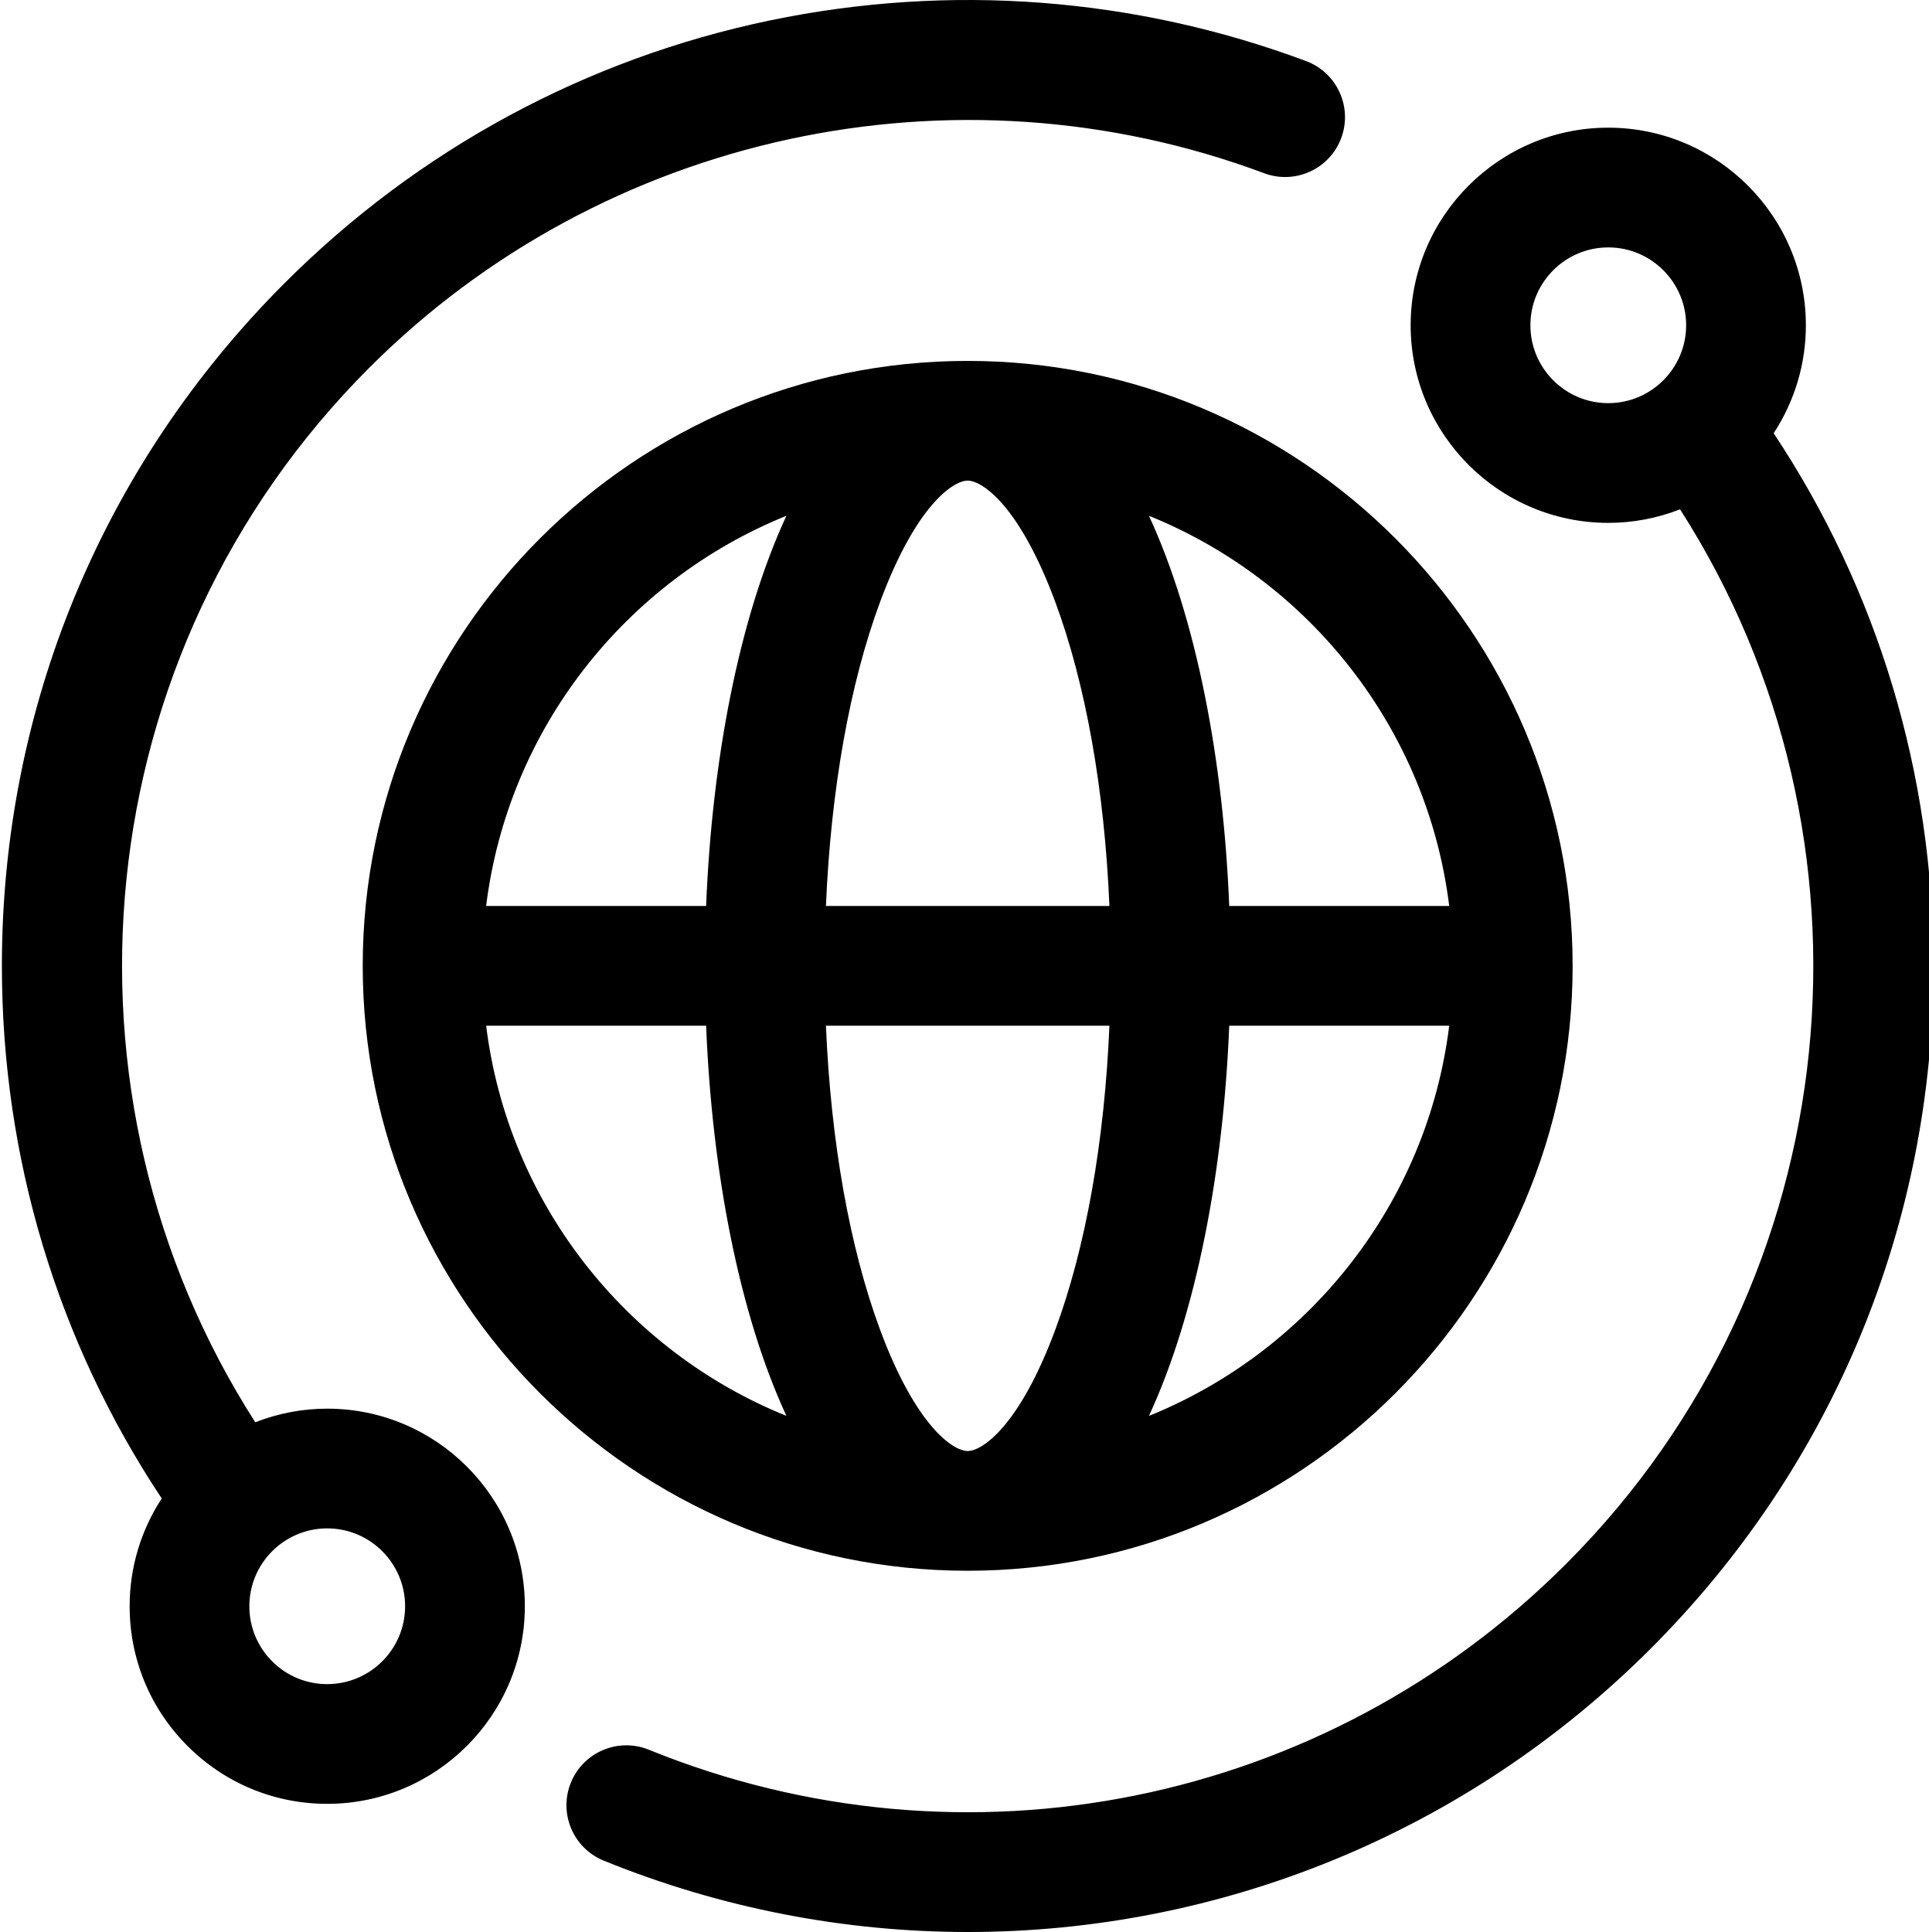
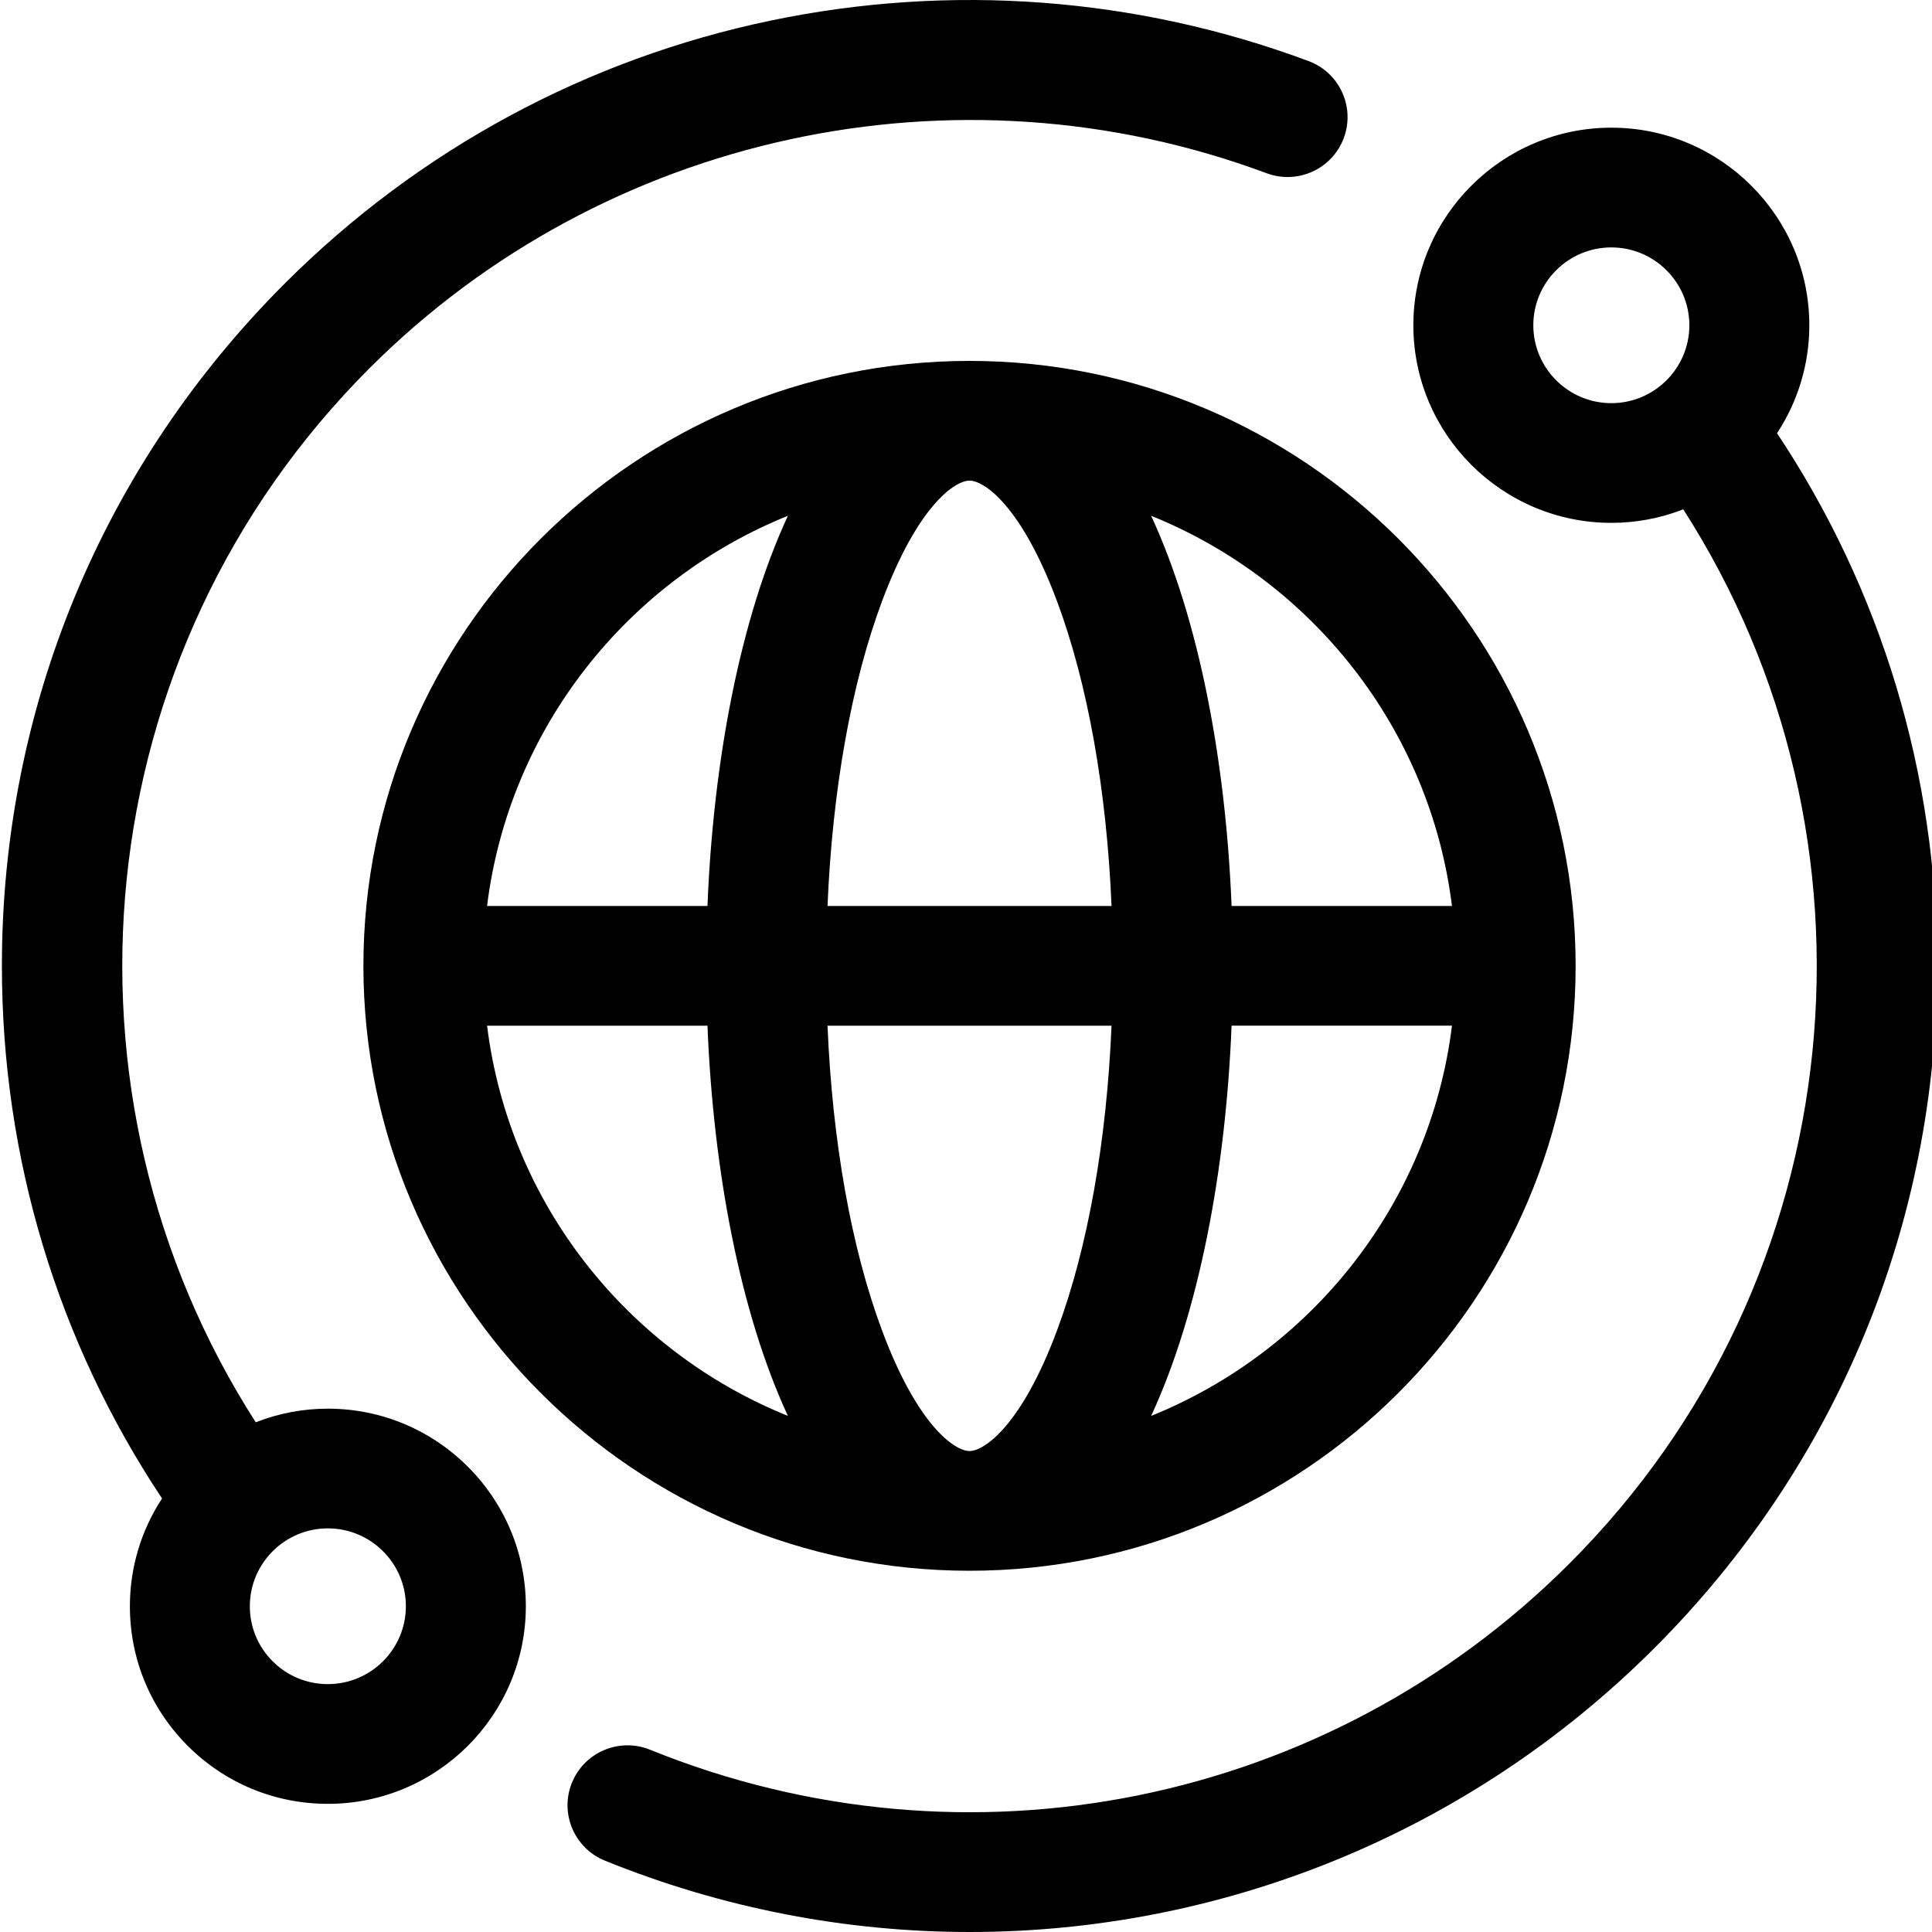
- <svg xmlns="http://www.w3.org/2000/svg" viewBox="0 0 511 511.999">
-   <path d="M416.742 255.957c0-88.398-71.914-160.312-160.312-160.312-88.395 0-160.309 71.914-160.309 160.312 0 88.395 71.914 160.309 160.309 160.309 88.398 0 160.312-71.914 160.312-160.309zm-183.46 96.606c-8.13-21.836-13.126-50.07-14.41-80.743h75.12c-1.289 30.672-6.281 58.907-14.41 80.743-9.414 25.296-19.262 31.976-23.152 31.976-3.89 0-13.735-6.68-23.149-31.976zM256.43 127.37c3.89 0 13.738 6.684 23.152 31.98 8.129 21.837 13.125 50.067 14.41 80.743h-75.12c1.288-30.676 6.28-58.906 14.41-80.742 9.413-25.297 19.261-31.98 23.148-31.98zm48.039 247.856c12.558-27.149 19.734-64.747 21.273-103.407h58.297c-5.812 47.012-37.094 86.235-79.57 103.407zm79.57-135.133h-58.297c-1.543-38.66-8.715-76.258-21.277-103.406 42.48 17.167 73.762 56.394 79.574 103.406zM208.395 136.688c-12.56 27.144-19.735 64.746-21.274 103.406h-58.297c5.813-47.012 37.098-86.239 79.57-103.406zM128.828 271.82h58.293c1.543 38.657 8.715 76.258 21.277 103.407-42.476-17.172-73.761-56.395-79.57-103.407zm0 0" />
-   <path d="M470.012 114.809a52.044 52.044 0 0 0 8.539-28.61c0-28.87-23.492-52.363-52.363-52.363-28.875 0-52.368 23.492-52.368 52.363 0 28.875 23.493 52.367 52.368 52.367a52.092 52.092 0 0 0 19.019-3.59c55.617 86.75 45.547 203.731-30.238 279.516-63.899 63.903-159.293 83.215-243.024 49.207-8.12-3.297-17.37.613-20.668 8.73-3.297 8.118.614 17.372 8.73 20.669C191.325 505.816 224.07 512 256.513 512c66.566 0 131.855-26.035 180.89-75.07 48.34-48.34 74.961-112.61 74.961-180.973 0-50.957-14.797-99.64-42.351-141.148zm-64.461-28.61c0-11.379 9.258-20.633 20.637-20.633s20.636 9.254 20.636 20.633c0 11.383-9.258 20.64-20.637 20.64s-20.636-9.257-20.636-20.64zM86.715 373.309a52.1 52.1 0 0 0-19.07 3.609c-55.602-86.75-45.532-203.719 30.25-279.5 61.94-61.938 155.015-82.16 237.109-51.512 8.207 3.067 17.348-1.105 20.41-9.312 3.066-8.207-1.105-17.348-9.312-20.41C300.738-.75 251.64-4.48 204.113 5.398 155.328 15.543 110.84 39.605 75.461 74.984 27.12 123.324.5 187.594.5 255.957c0 50.961 14.8 99.645 42.36 141.156a52.036 52.036 0 0 0-8.505 28.559c0 13.984 5.446 27.137 15.336 37.027s23.04 15.336 37.028 15.336c28.87 0 52.363-23.488 52.363-52.363s-23.492-52.363-52.367-52.363zm0 73a20.487 20.487 0 0 1-14.59-6.043 20.507 20.507 0 0 1-6.047-14.594c0-11.379 9.258-20.637 20.637-20.637s20.637 9.258 20.637 20.637-9.258 20.637-20.637 20.637zm0 0" />
+ <svg xmlns="http://www.w3.org/2000/svg" width="50px" height="50px" viewBox="0 0 383 383" version="1.1">
+   <g id="surface1">
+     <path style=" stroke:none;fill-rule:nonzero;fill:rgb(0%,0%,0%);fill-opacity:1;" d="M 312.352 191.469 C 312.352 125.344 258.453 71.547 192.195 71.547 C 125.945 71.547 72.043 125.344 72.043 191.469 C 72.043 257.594 125.945 311.387 192.195 311.387 C 258.453 311.387 312.352 257.594 312.352 191.469 Z M 174.848 263.734 C 168.754 247.398 165.008 226.281 164.047 203.336 L 220.352 203.336 C 219.383 226.277 215.641 247.398 209.551 263.734 C 202.492 282.656 195.113 287.652 192.195 287.652 C 189.281 287.652 181.902 282.656 174.848 263.734 Z M 192.195 95.277 C 195.113 95.277 202.492 100.277 209.551 119.203 C 215.641 135.535 219.387 156.652 220.352 179.602 L 164.047 179.602 C 165.012 156.652 168.754 135.535 174.848 119.203 C 181.902 100.277 189.285 95.281 192.195 95.281 Z M 228.203 280.688 C 237.613 260.379 242.992 232.254 244.148 203.332 L 287.84 203.332 C 283.484 238.5 260.039 267.84 228.203 280.688 Z M 287.84 179.602 L 244.148 179.602 C 242.992 150.684 237.613 122.555 228.199 102.25 C 260.039 115.09 283.484 144.434 287.84 179.602 Z M 156.195 102.25 C 146.781 122.555 141.402 150.684 140.25 179.602 L 96.555 179.602 C 100.91 144.434 124.359 115.09 156.195 102.25 Z M 96.559 203.336 L 140.25 203.336 C 141.406 232.25 146.781 260.379 156.195 280.688 C 124.359 267.844 100.91 238.5 96.559 203.336 Z M 96.559 203.336 " />
+     <path style=" stroke:none;fill-rule:nonzero;fill:rgb(0%,0%,0%);fill-opacity:1;" d="M 352.277 85.883 C 356.461 79.527 358.688 72.086 358.68 64.48 C 358.68 42.887 341.07 25.312 319.434 25.312 C 297.789 25.312 280.184 42.883 280.184 64.48 C 280.184 86.082 297.789 103.652 319.434 103.652 C 324.309 103.656 329.145 102.746 333.688 100.969 C 375.371 165.863 367.824 253.367 311.023 310.059 C 263.129 357.863 191.633 372.309 128.875 346.867 C 122.789 344.402 115.855 347.328 113.383 353.398 C 110.914 359.473 113.844 366.395 119.926 368.859 C 143.398 378.375 167.941 383 192.258 383 C 242.152 383 291.086 363.523 327.84 326.844 C 364.07 290.684 384.023 242.605 384.023 191.469 C 384.023 153.352 372.934 116.934 352.281 85.883 Z M 303.965 64.48 C 303.965 55.969 310.902 49.047 319.434 49.047 C 327.961 49.047 334.898 55.969 334.898 64.48 C 334.898 72.996 327.961 79.922 319.434 79.922 C 310.902 79.922 303.965 72.996 303.965 64.48 Z M 64.992 279.254 C 60.102 279.25 55.254 280.168 50.699 281.953 C 9.027 217.059 16.574 129.562 73.375 72.875 C 119.797 26.543 189.559 11.414 251.09 34.34 C 257.242 36.633 264.09 33.512 266.387 27.375 C 268.684 21.234 265.559 14.398 259.406 12.105 C 225.406 -0.562 188.605 -3.352 152.984 4.039 C 116.422 11.629 83.074 29.625 56.559 56.094 C 20.328 92.254 0.375 140.328 0.375 191.469 C 0.375 229.59 11.469 266.008 32.125 297.059 C 27.957 303.41 25.742 310.832 25.75 318.422 C 25.75 328.883 29.832 338.723 37.242 346.121 C 44.656 353.52 54.512 357.594 64.996 357.594 C 86.637 357.594 104.242 340.023 104.242 318.422 C 104.242 296.824 86.637 279.254 64.992 279.254 Z M 64.992 333.859 C 60.891 333.871 56.953 332.246 54.059 329.34 C 51.148 326.449 49.516 322.52 49.527 318.422 C 49.527 309.91 56.465 302.984 64.992 302.984 C 73.523 302.984 80.461 309.91 80.461 318.422 C 80.461 326.934 73.523 333.859 64.992 333.859 Z M 64.992 333.859 " />
+   </g>
</svg>
